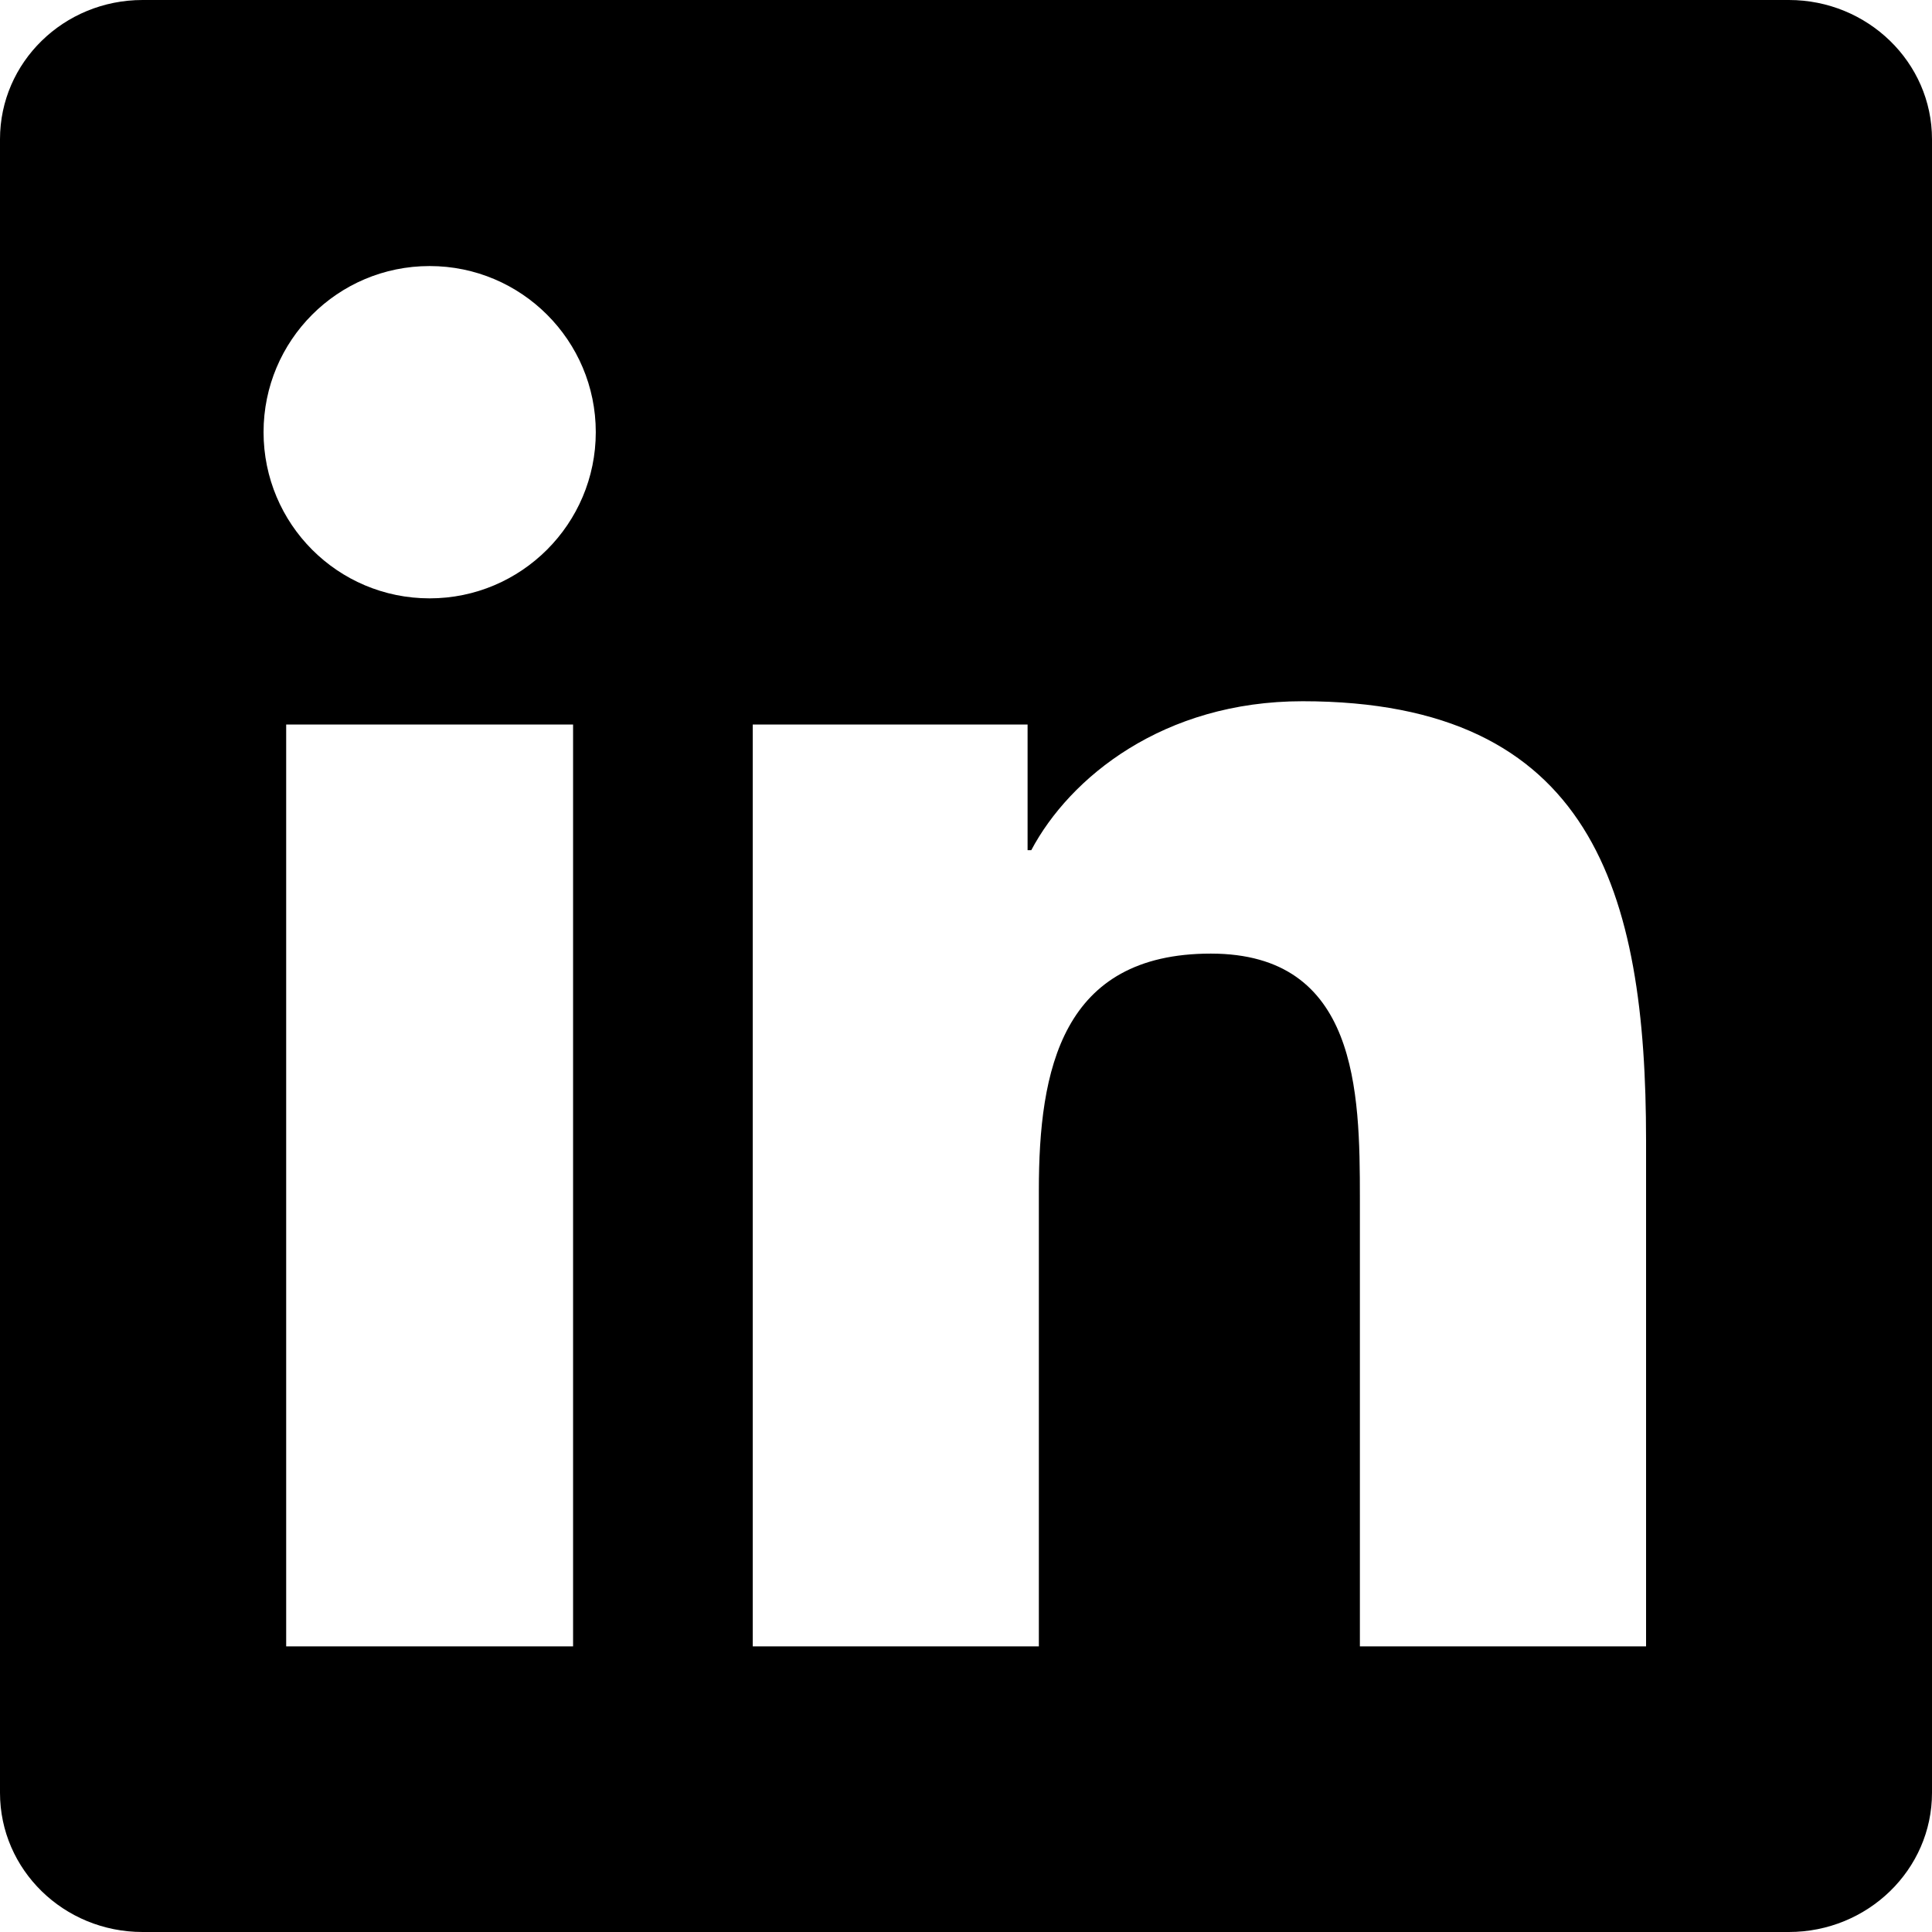
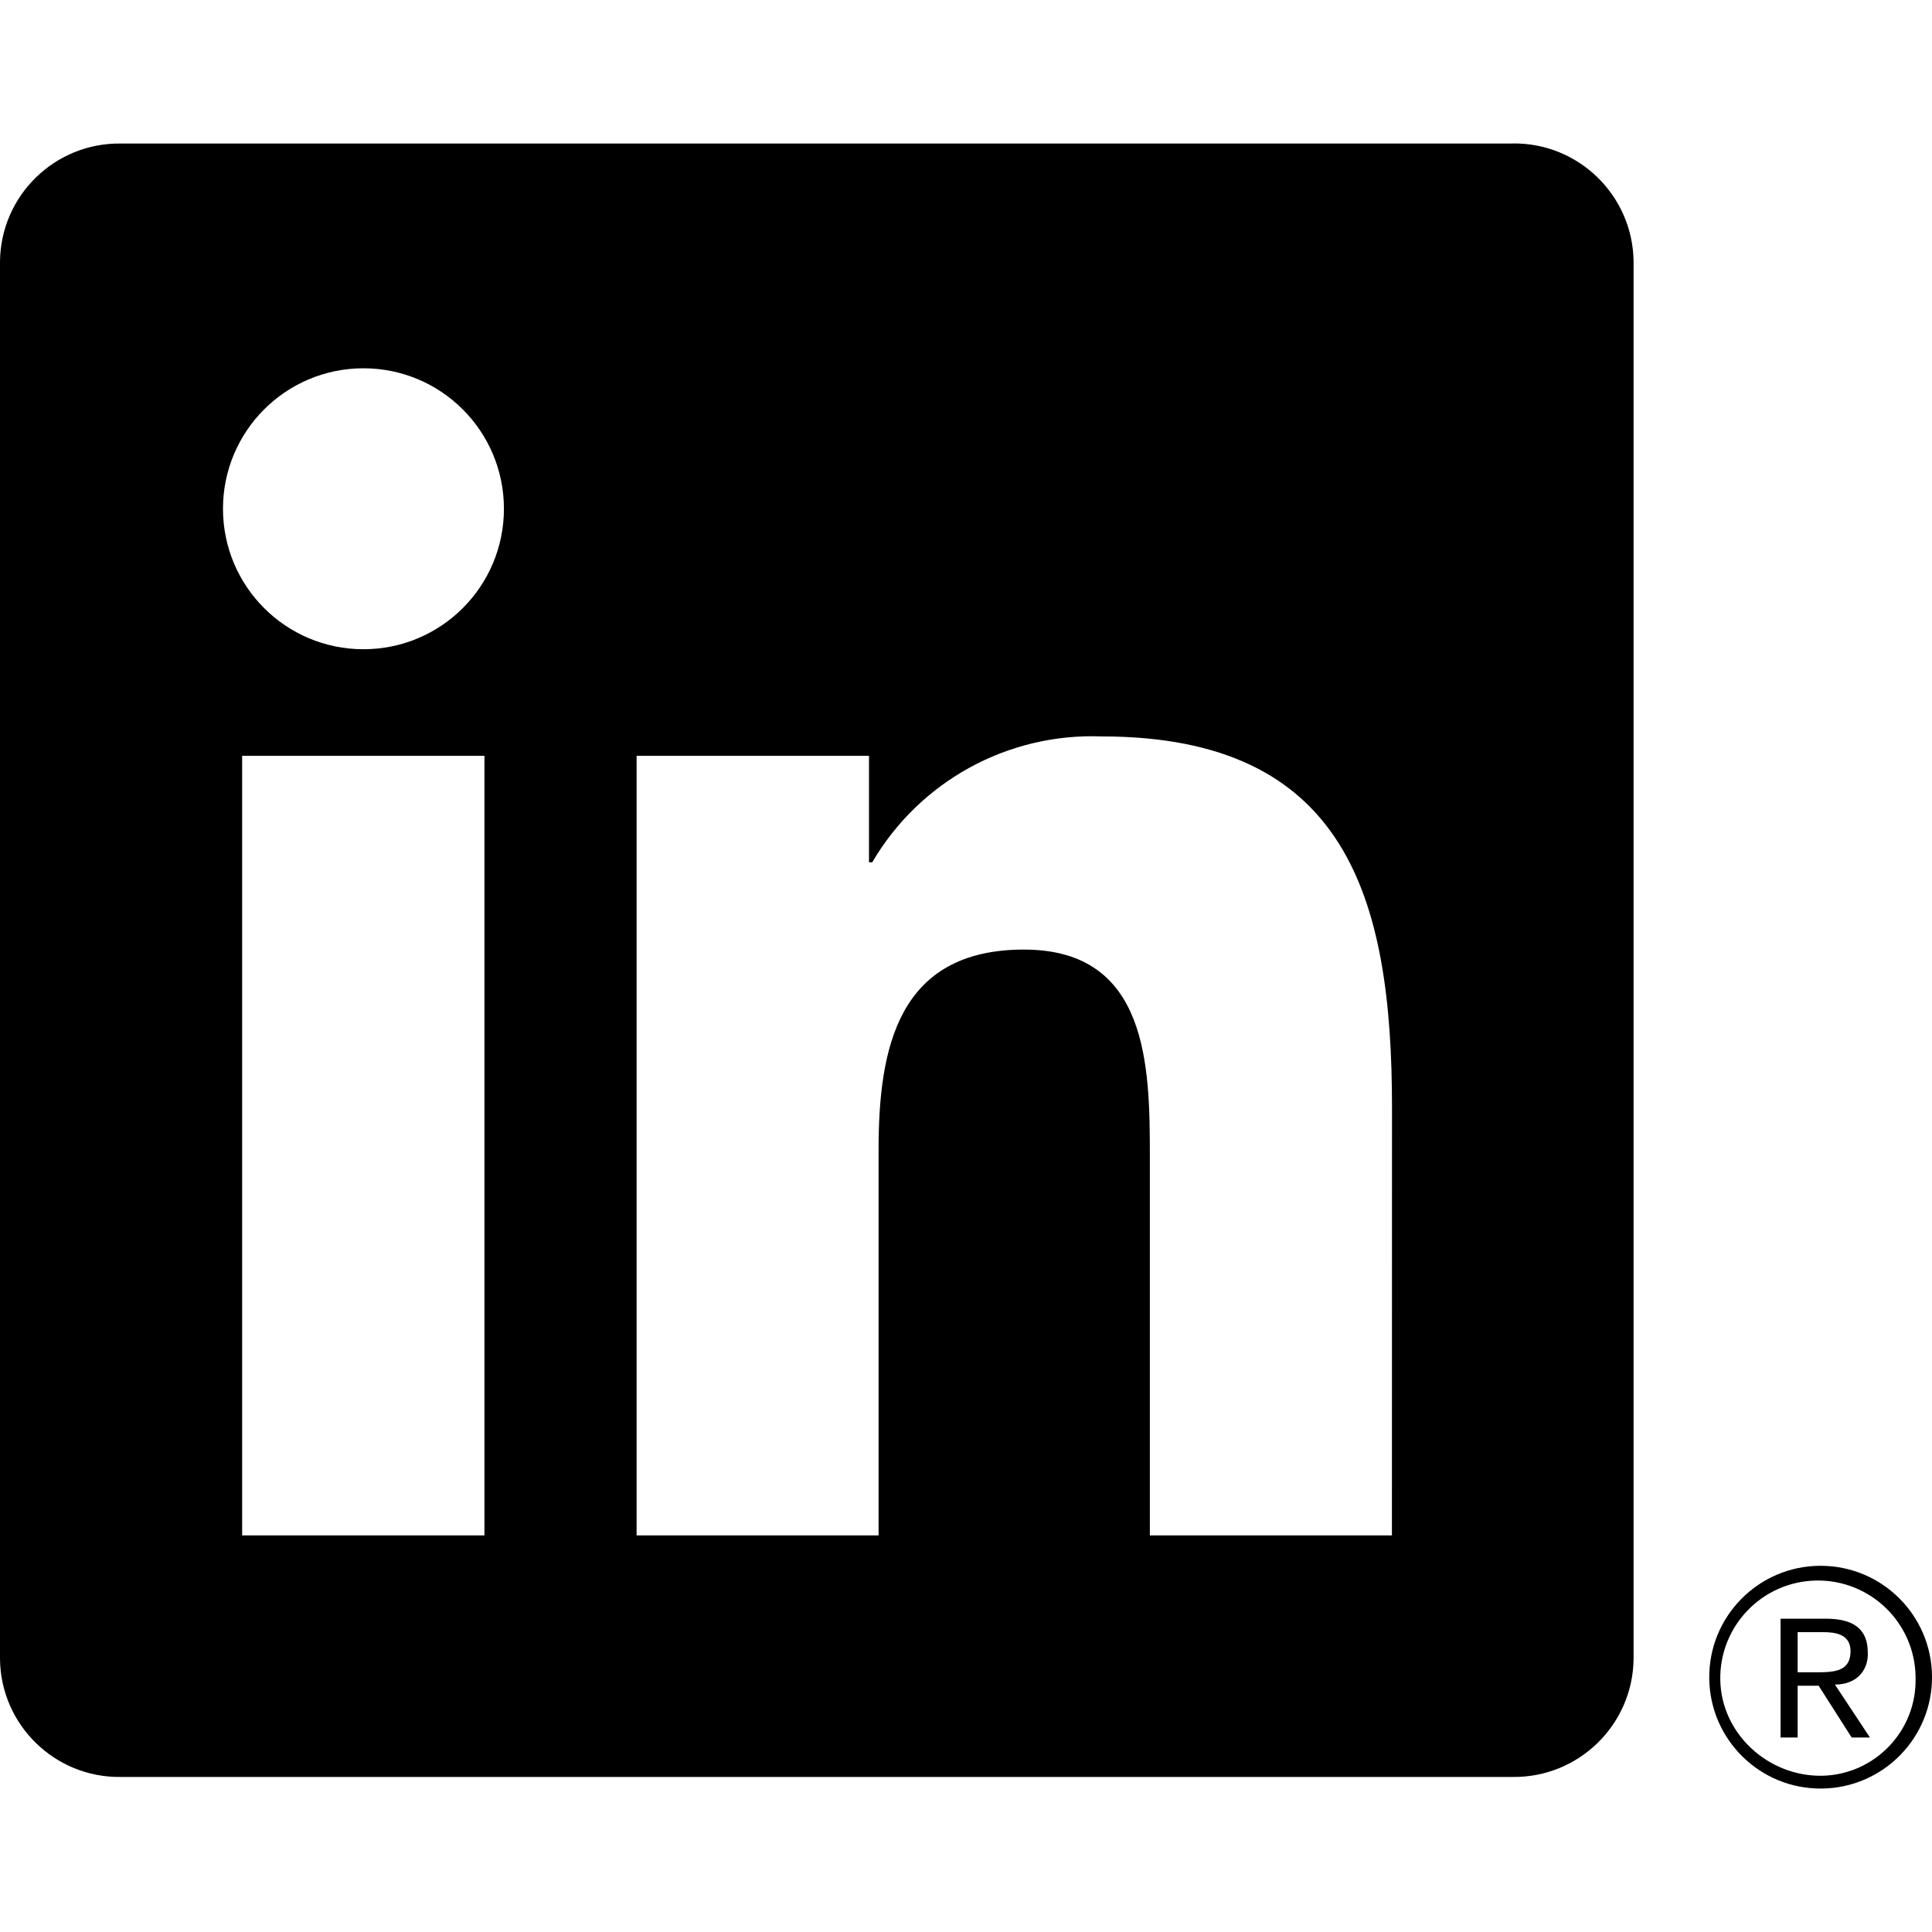
- <svg xmlns="http://www.w3.org/2000/svg" role="img" viewBox="0 0 24 24">
-   <path d="M20.447 20.452h-3.554v-5.569c0-1.328-.027-3.037-1.852-3.037-1.853 0-2.136 1.445-2.136 2.939v5.667H9.351V9h3.414v1.561h.046c.477-.9 1.637-1.85 3.37-1.85 3.601 0 4.267 2.37 4.267 5.455v6.286zM5.337 7.433c-1.144 0-2.063-.926-2.063-2.065 0-1.138.92-2.063 2.063-2.063 1.14 0 2.064.925 2.064 2.063 0 1.139-.925 2.065-2.064 2.065zm1.782 13.019H3.555V9h3.564v11.452zM22.225 0H1.771C.792 0 0 .774 0 1.729v20.542C0 23.227.792 24 1.771 24h20.451C23.2 24 24 23.227 24 22.271V1.729C24 .774 23.2 0 22.222 0h.003z" />
+ <svg xmlns="http://www.w3.org/2000/svg" version="1.1" id="Capa_1" x="0px" y="0px" viewBox="0 0 24 24" style="enable-background:new 0 0 24 24;" xml:space="preserve" width="512" height="512">
+   <g>
+     <path id="Path_2525" d="M23.002,21.584h0.227l-0.435-0.658l0,0c0.266,0,0.407-0.169,0.409-0.376c0-0.008,0-0.017-0.001-0.025   c0-0.282-0.17-0.417-0.519-0.417h-0.564v1.476h0.212v-0.643h0.261L23.002,21.584z M22.577,20.774h-0.246v-0.499h0.312   c0.161,0,0.345,0.026,0.345,0.237c0,0.242-0.186,0.262-0.412,0.262" />
+     <path id="Path_2520" d="M17.291,19.073h-3.007v-4.709c0-1.123-0.02-2.568-1.564-2.568c-1.566,0-1.806,1.223-1.806,2.487v4.79H7.908   V9.389h2.887v1.323h0.04c0.589-1.006,1.683-1.607,2.848-1.564c3.048,0,3.609,2.005,3.609,4.612L17.291,19.073z M4.515,8.065   c-0.964,0-1.745-0.781-1.745-1.745c0-0.964,0.781-1.745,1.745-1.745c0.964,0,1.745,0.781,1.745,1.745   C6.26,7.284,5.479,8.065,4.515,8.065L4.515,8.065 M6.018,19.073h-3.01V9.389h3.01V19.073z M18.79,1.783H1.497   C0.68,1.774,0.01,2.429,0,3.246V20.61c0.01,0.818,0.68,1.473,1.497,1.464H18.79c0.819,0.01,1.492-0.645,1.503-1.464V3.245   c-0.012-0.819-0.685-1.474-1.503-1.463" />
+     <path id="Path_2526" d="M22.603,19.451c-0.764,0.007-1.378,0.633-1.37,1.397c0.007,0.764,0.633,1.378,1.397,1.37   c0.764-0.007,1.378-0.633,1.37-1.397c-0.007-0.754-0.617-1.363-1.37-1.37H22.603 M22.635,22.059   c-0.67,0.011-1.254-0.522-1.265-1.192c-0.011-0.67,0.523-1.222,1.193-1.233c0.67-0.011,1.222,0.523,1.233,1.193   c0,0.007,0,0.013,0,0.02C23.81,21.502,23.29,22.045,22.635,22.059h-0.031" />
+   </g>
</svg>
